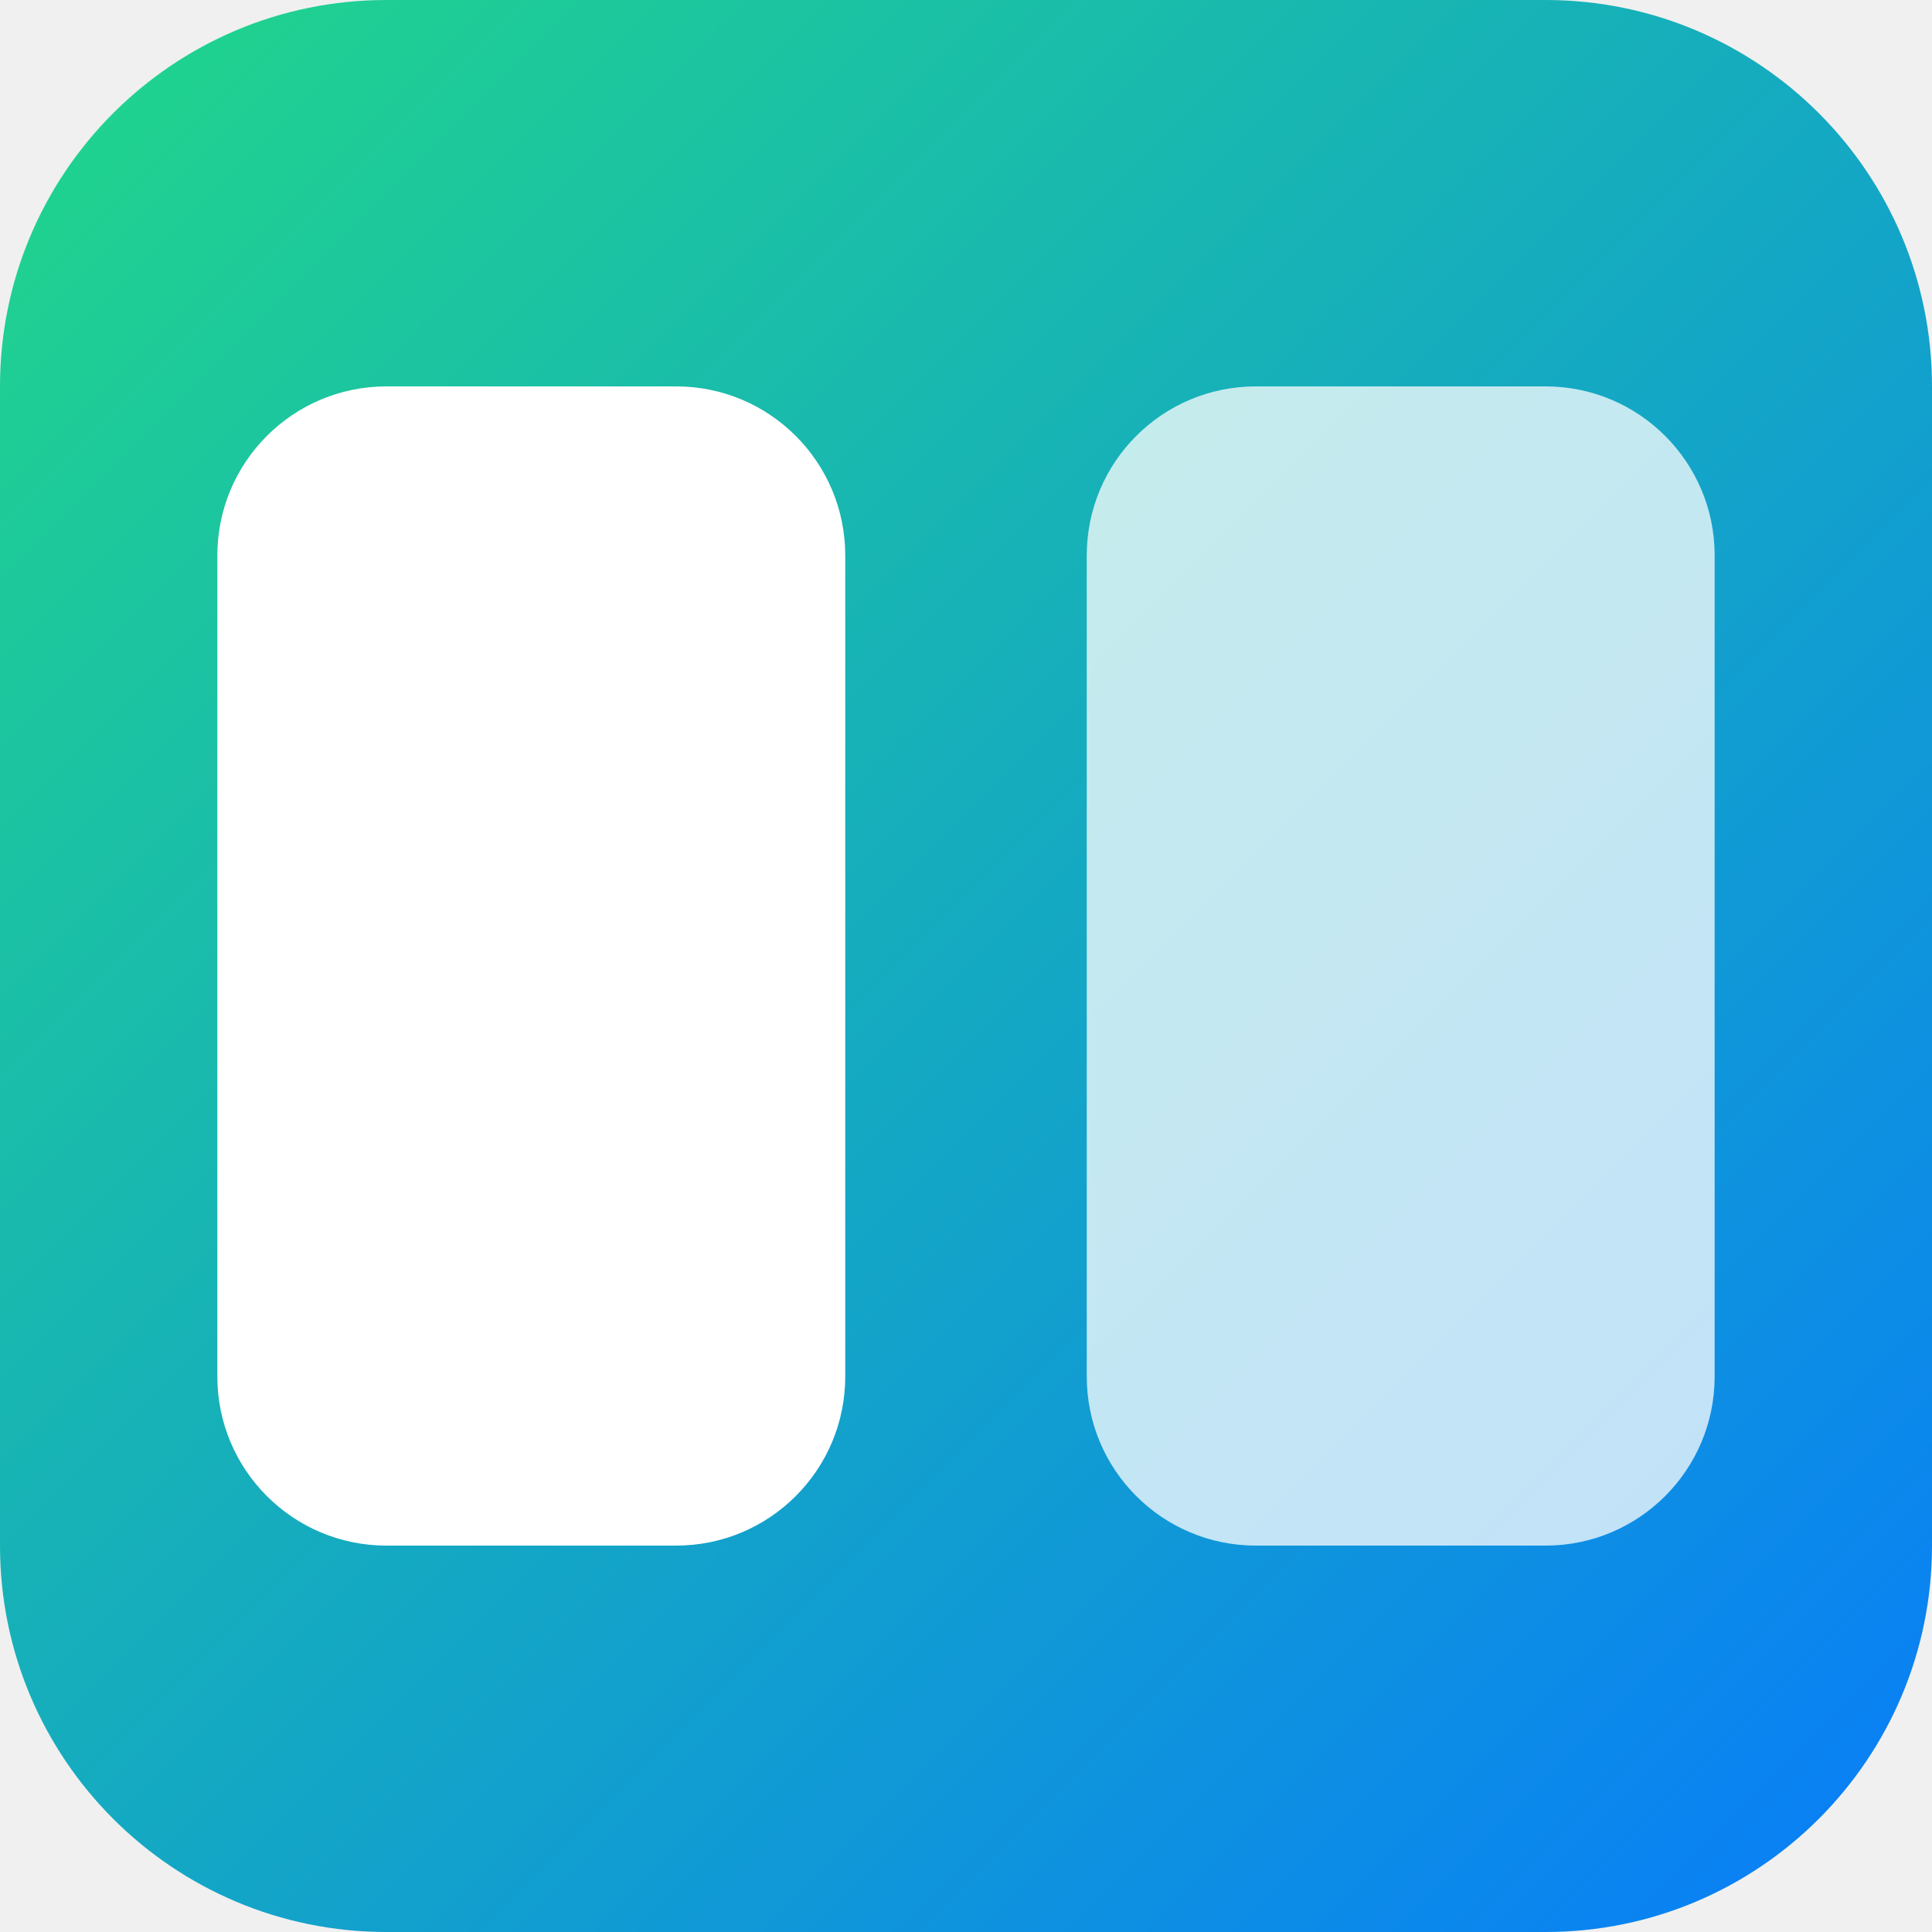
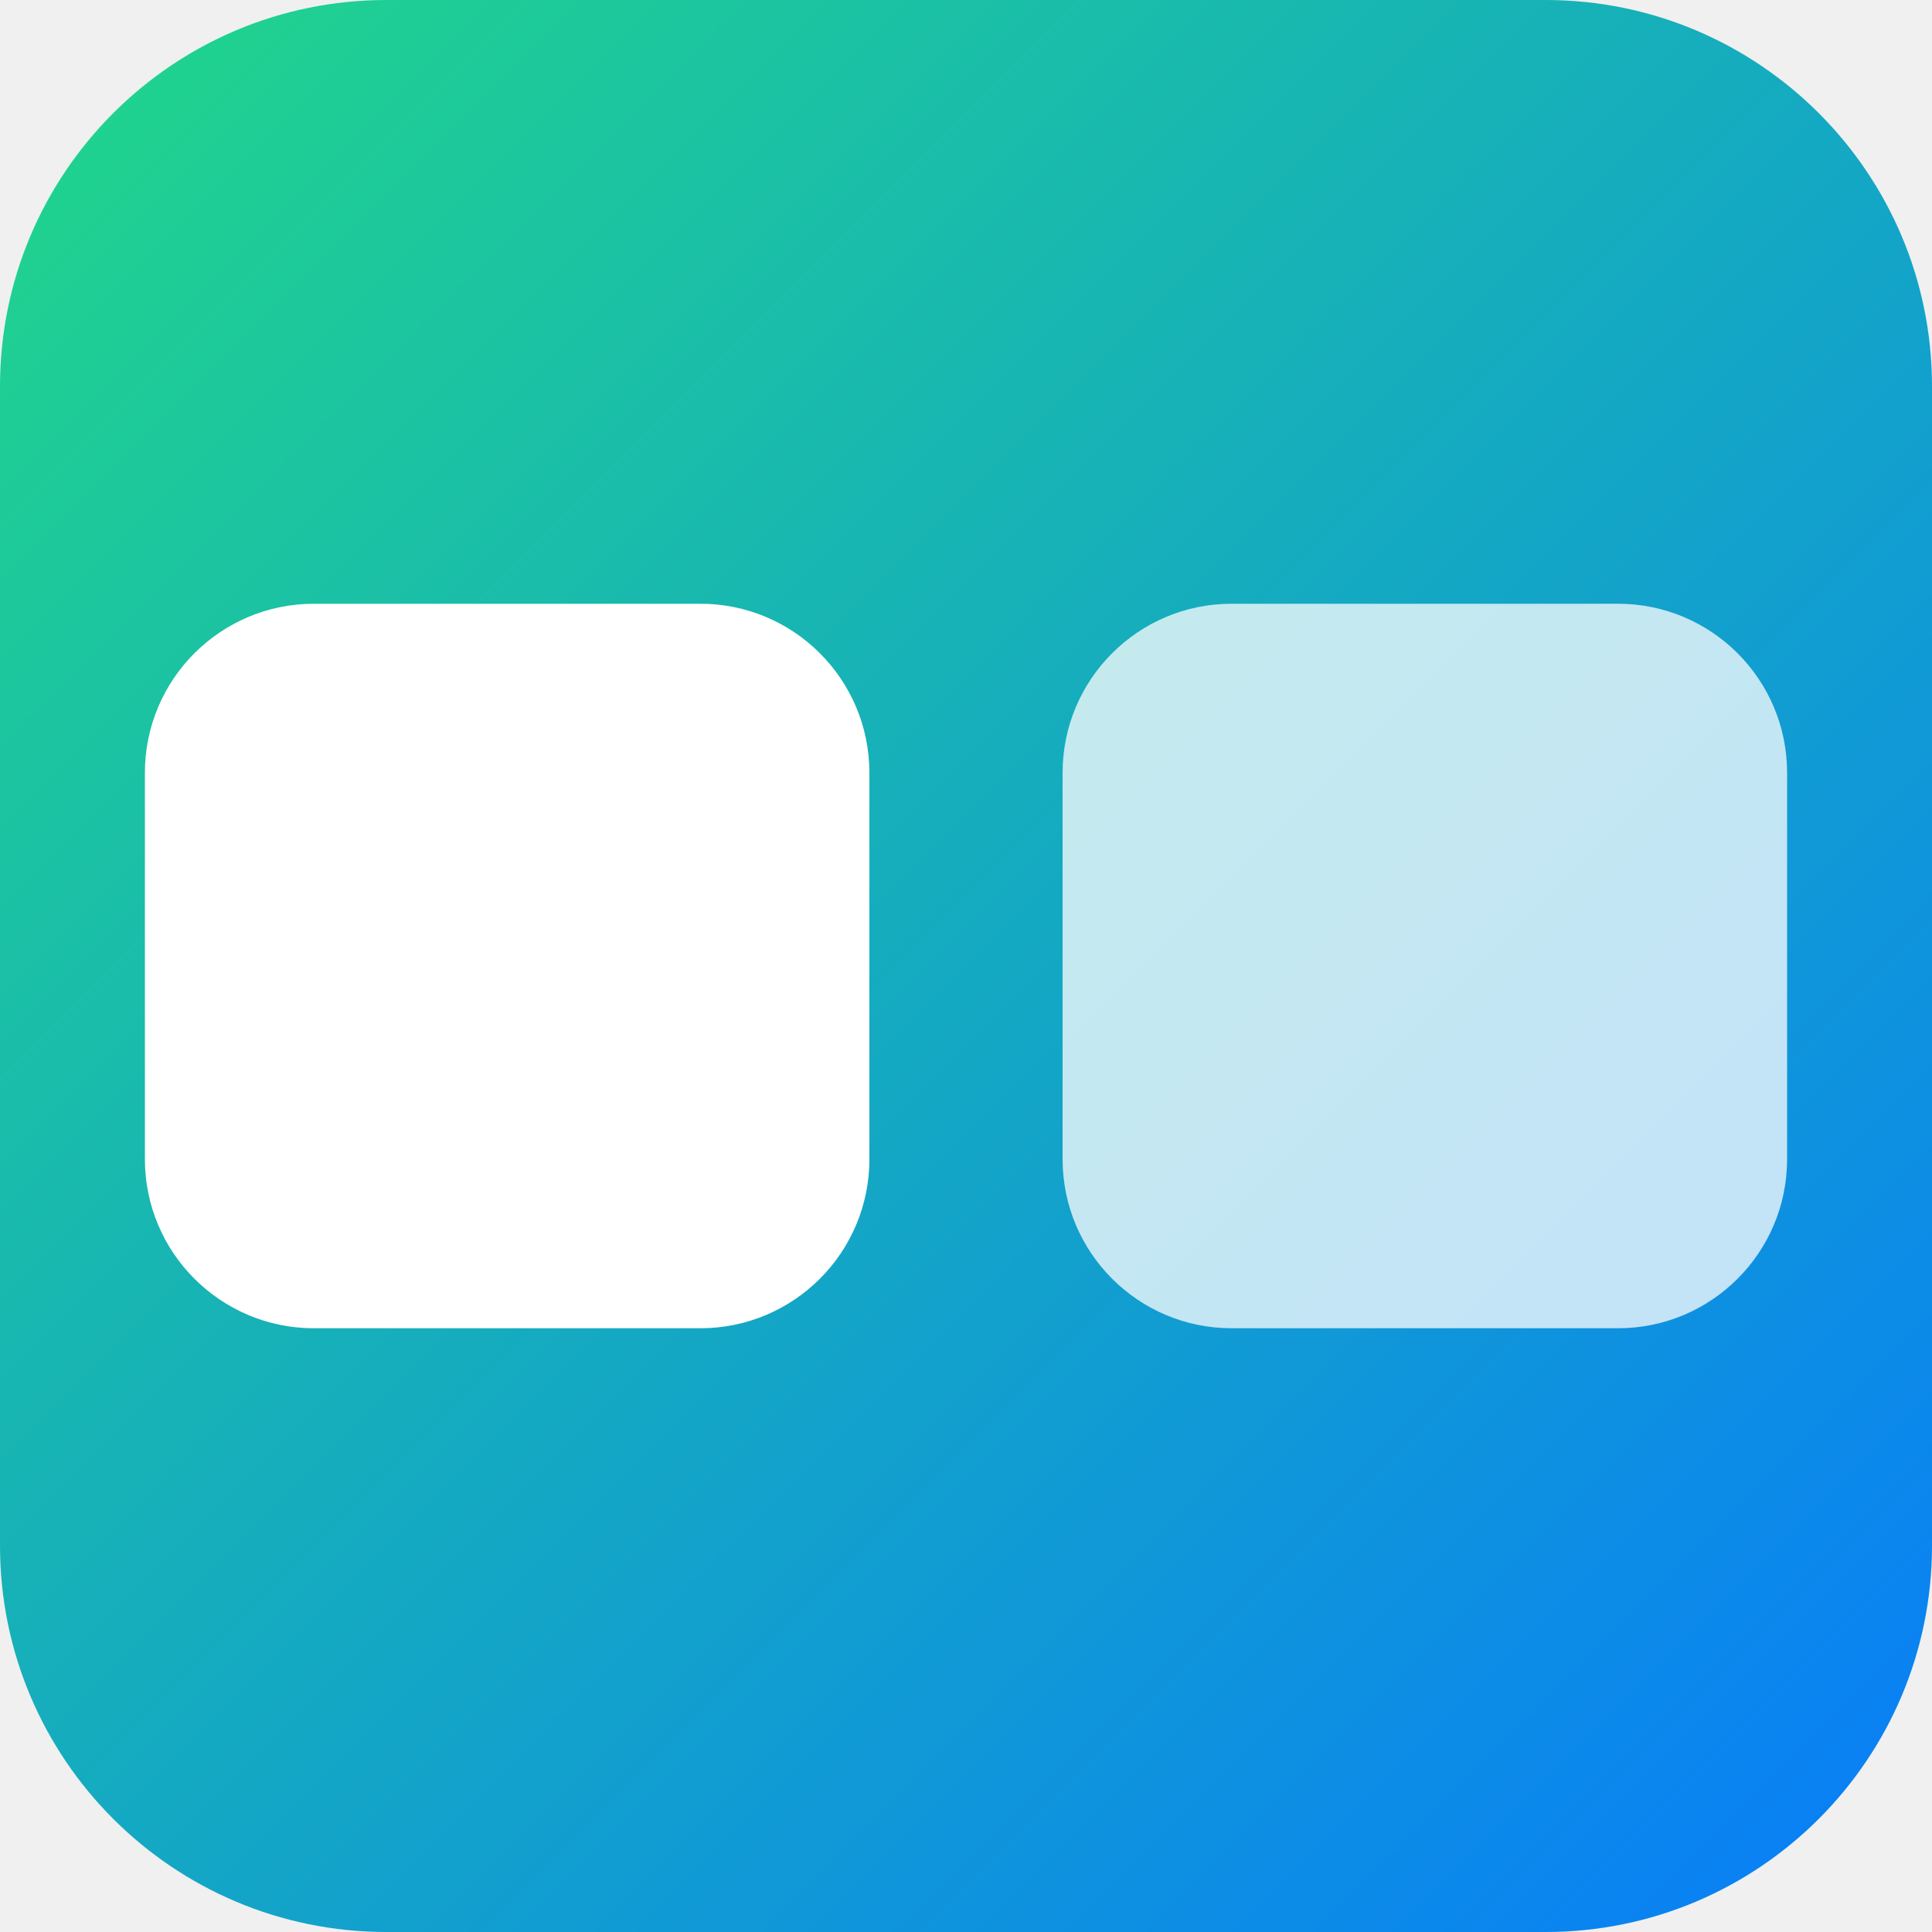
<svg xmlns="http://www.w3.org/2000/svg" width="40" height="40" viewBox="0 0 40 40">
  <defs>
    <linearGradient id="bg" x1="0" y1="0" x2="40" y2="40" gradientUnits="userSpaceOnUse">
      <stop offset="0" stop-color="#21D789" />
      <stop offset="1" stop-color="#087CFA" />
    </linearGradient>
  </defs>
  <rect width="40" height="40" rx="8" fill="url(#bg)" />
-   <rect x="4.5" y="8" width="13" height="24" rx="3.5" fill="#FFFFFF" />
-   <rect x="22.5" y="8" width="13" height="24" rx="3.5" fill="#FFFFFF" fill-opacity="0.75" />
+   <rect x="3" y="12.5" width="15" height="15" rx="3.5" fill="#FFFFFF" />
+   <rect x="22" y="12.5" width="15" height="15" rx="3.5" fill="#FFFFFF" fill-opacity="0.75" />
</svg>
